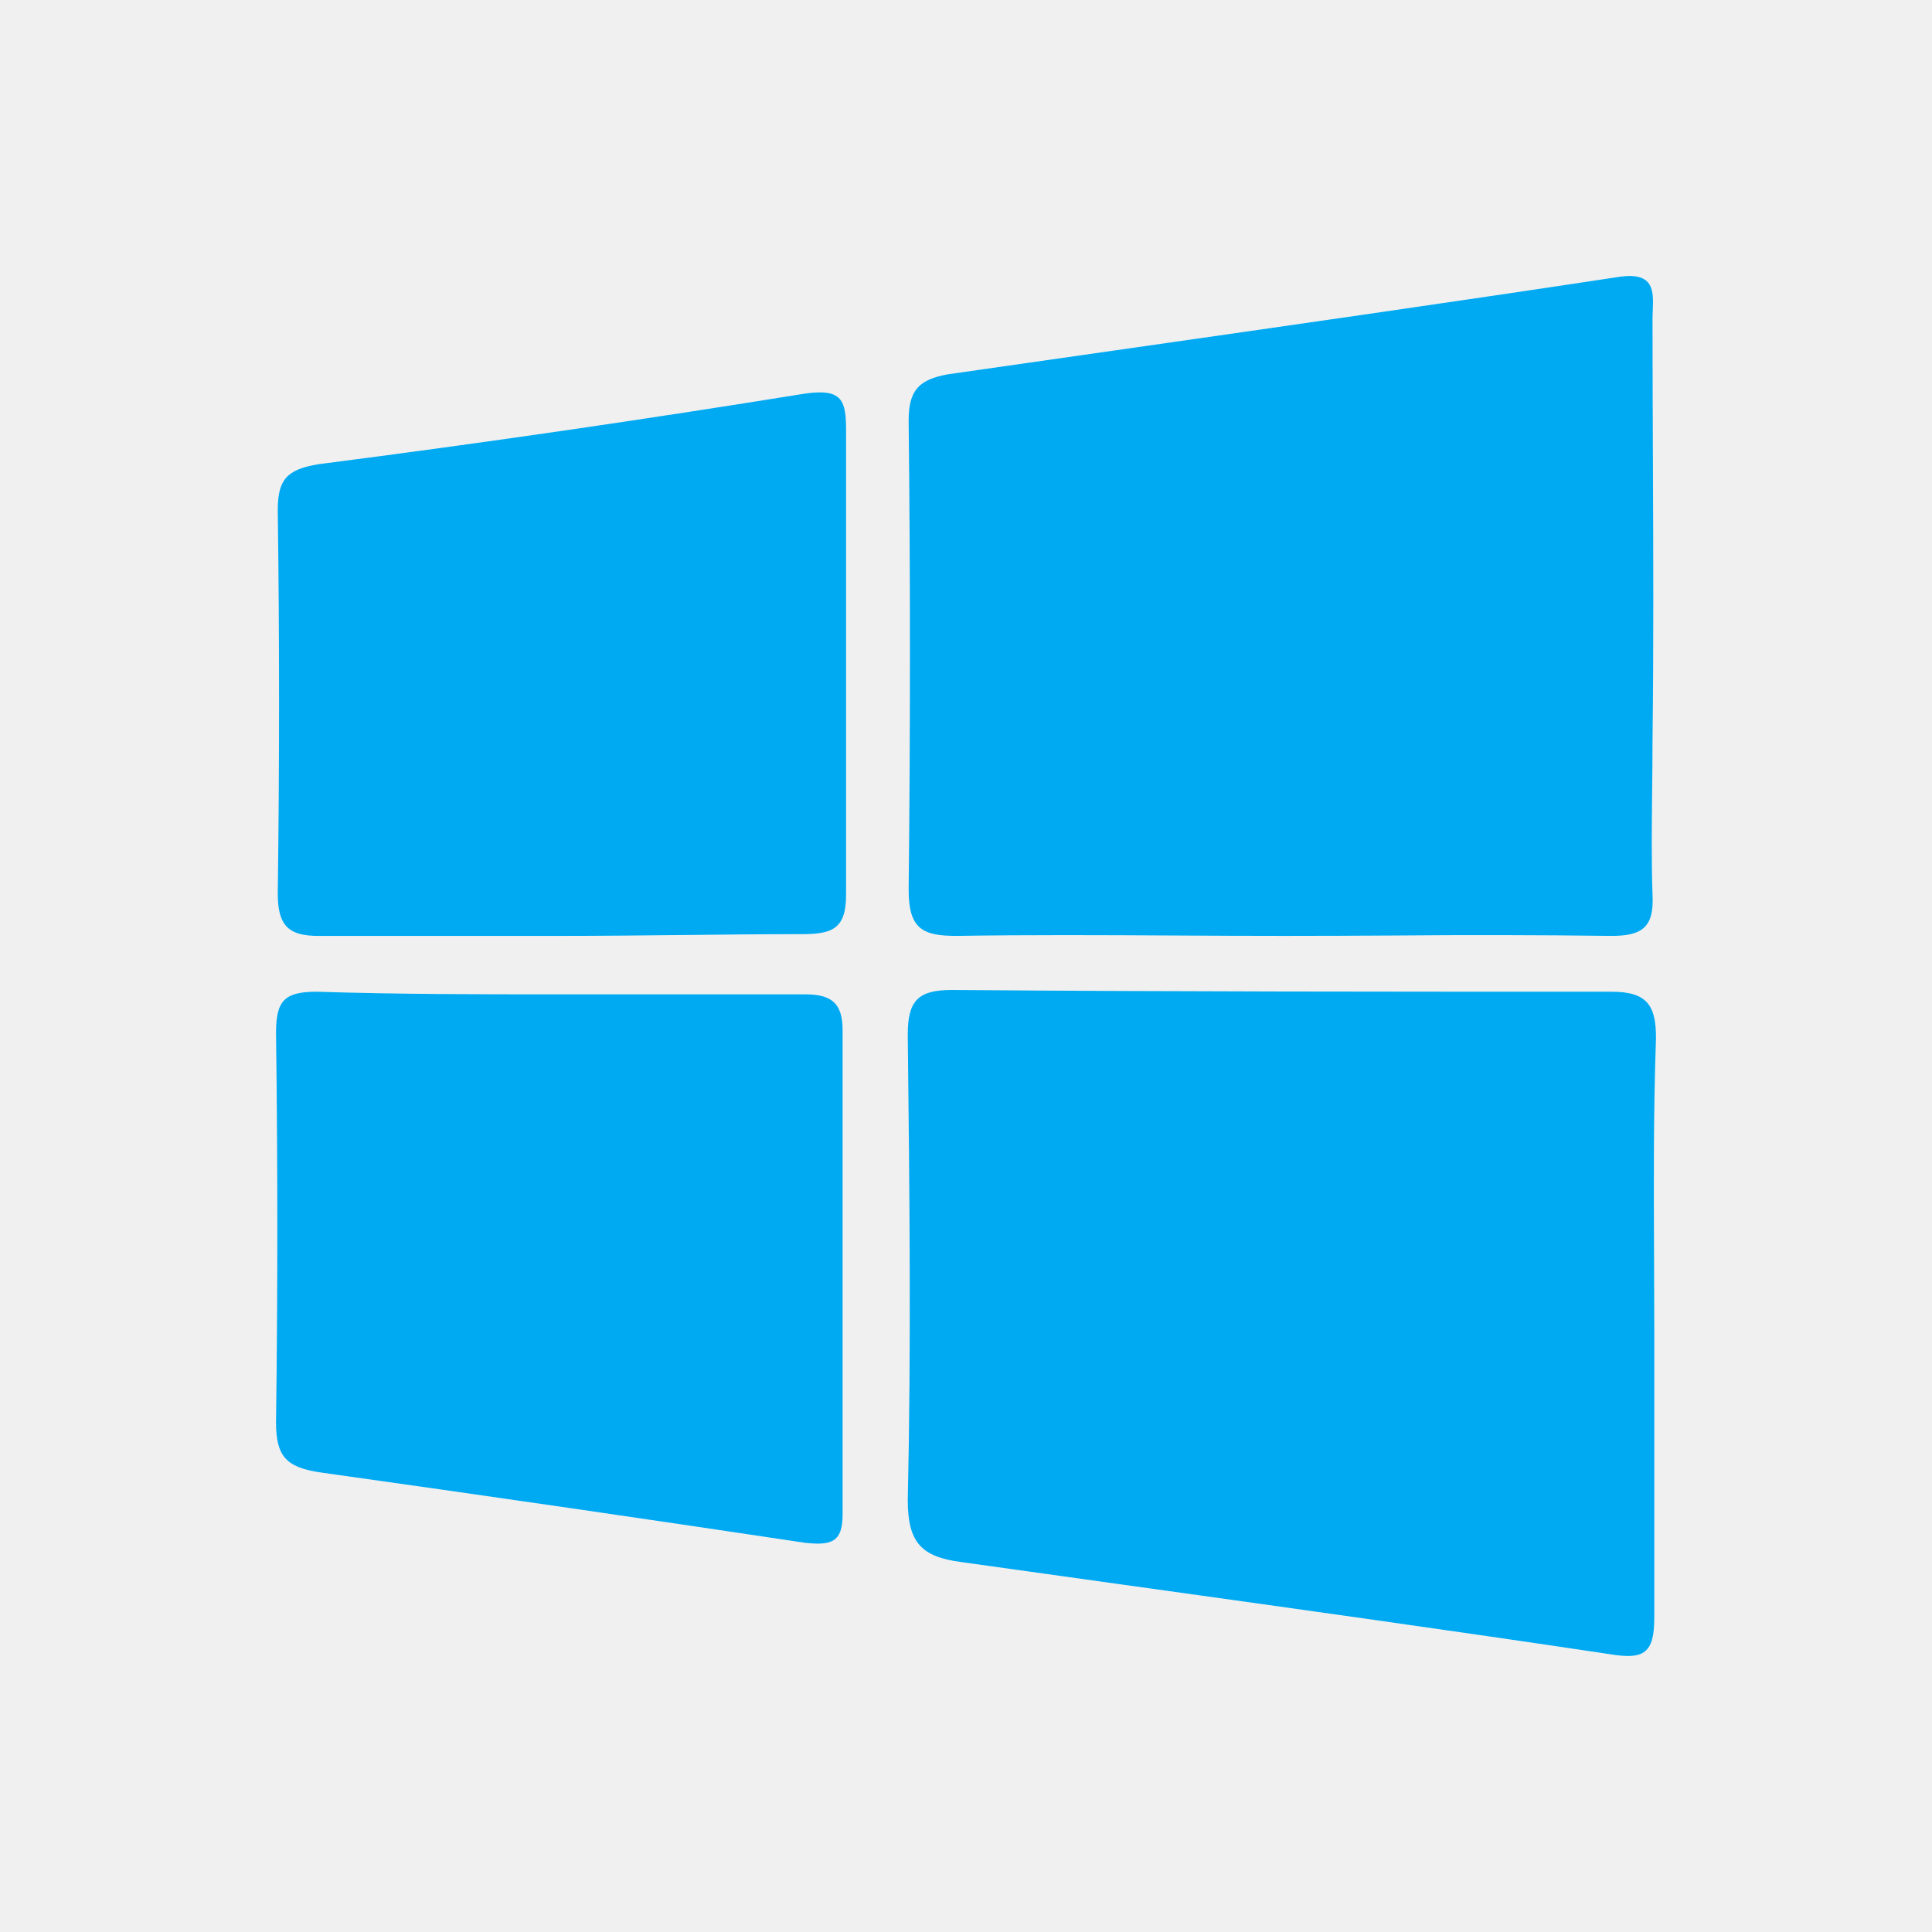
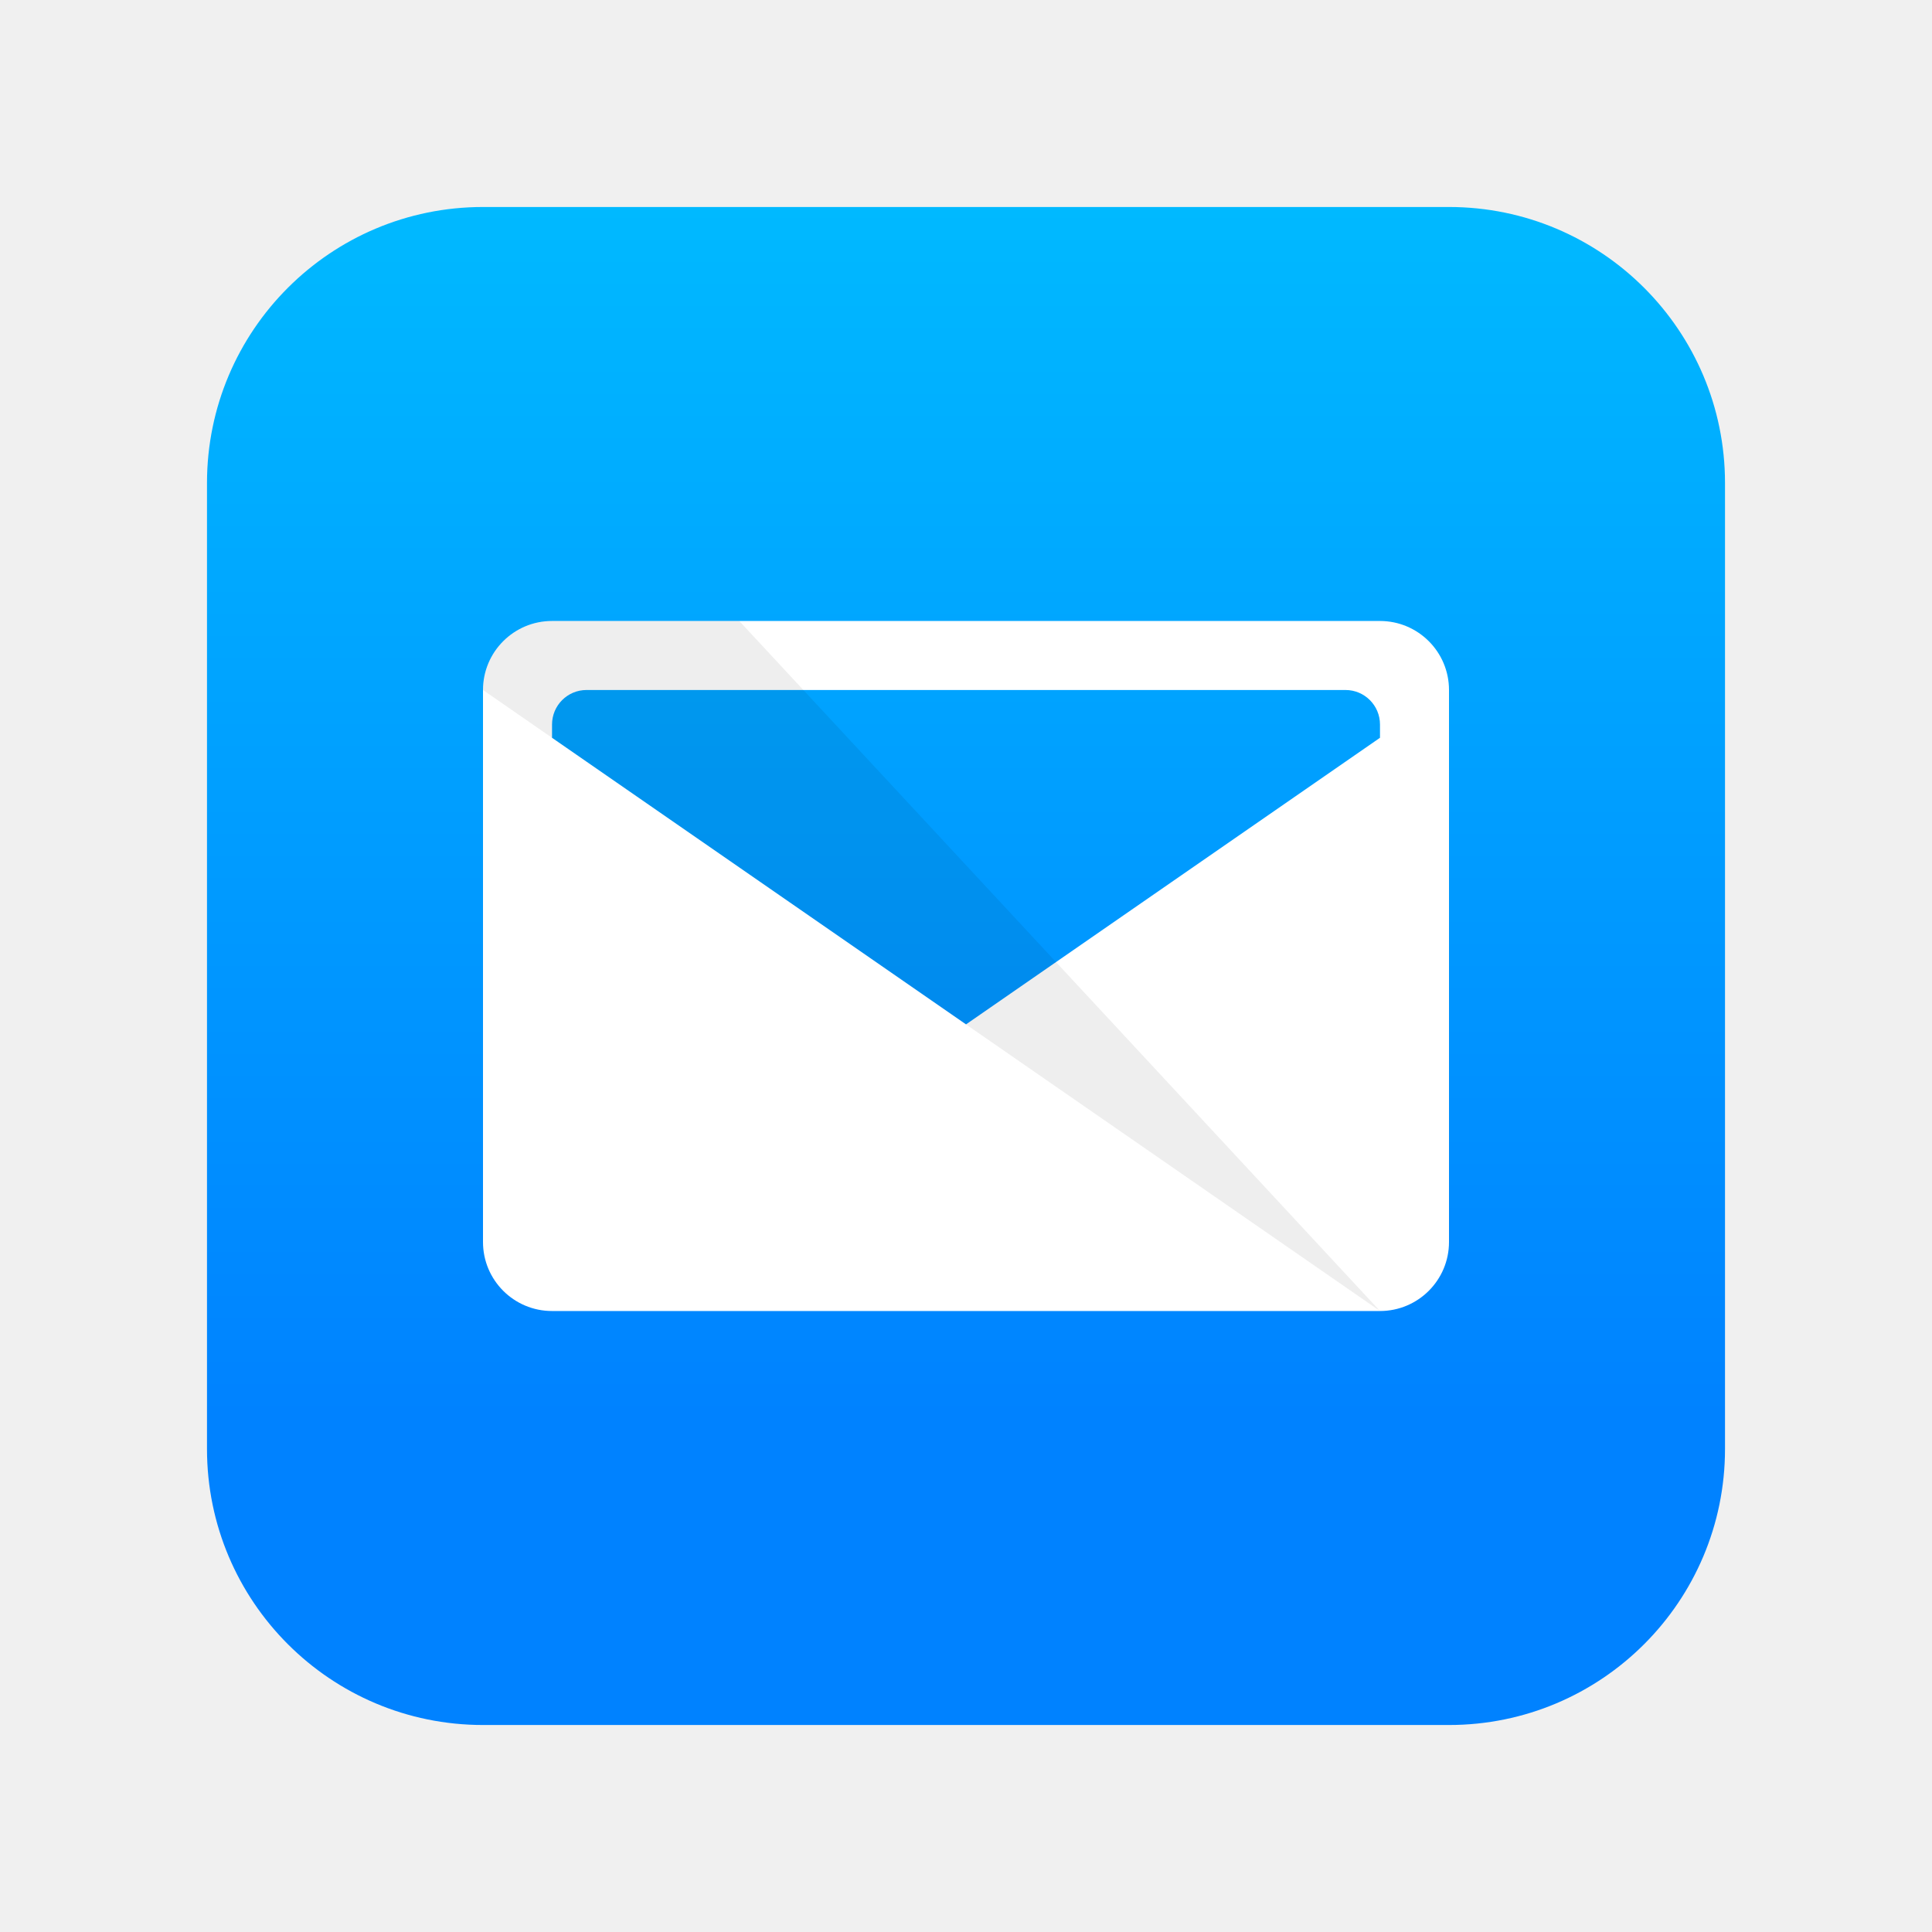
<svg xmlns="http://www.w3.org/2000/svg" width="64" height="64" fill="none">
-   <path fill="#00AAF2" d="M38.938 30.99c1.209.007 2.418.013 3.627.013 1.211 0 2.423-.006 3.632-.013a335.08 335.08 0 0 1 7.192.013c1.008 0 1.41-.289 1.353-1.357-.038-1.137-.025-2.273-.013-3.409.007-.568.013-1.136.013-1.704.039-3.085.026-6.208.013-9.318-.006-1.55-.013-3.097-.013-4.634 0-.095.004-.193.008-.29.026-.642.052-1.276-1.073-1.126-5.57.845-11.14 1.641-16.711 2.438-1.857.265-3.714.53-5.57.797-.95.174-1.296.52-1.296 1.531.058 5.171.058 10.313 0 15.541 0 1.3.46 1.531 1.584 1.531 2.418-.038 4.836-.026 7.254-.013ZM54.8 53.621v-9.619c0-.801-.004-1.601-.007-2.4V41.6c-.011-2.398-.022-4.791.064-7.217 0-1.069-.288-1.531-1.468-1.531-7.225 0-14.48 0-21.85-.058-1.122 0-1.468.347-1.468 1.473v.03c.058 5.16.115 10.292 0 15.396 0 1.415.461 1.877 1.756 2.05 1.8.253 3.6.504 5.402.755 5.403.753 10.806 1.506 16.16 2.308 1.065.173 1.41-.058 1.41-1.185ZM18.556 32.939h8.119c.863 0 1.237.288 1.237 1.184v16.06c0 .925-.403 1.012-1.237.925a1663.83 1663.83 0 0 0-16.121-2.34c-1.065-.173-1.41-.52-1.41-1.646.057-4.275.057-8.55 0-12.912 0-1.07.287-1.358 1.352-1.358 2.735.087 5.354.087 8.06.087ZM10.554 31.003h8.002c1.303 0 2.627-.014 3.959-.028 1.345-.015 2.698-.03 4.044-.03 1.008 0 1.468-.173 1.468-1.3V14.279c0-1.01-.115-1.415-1.353-1.242a503.595 503.595 0 0 1-16.12 2.34c-1.066.173-1.353.52-1.353 1.53a465.57 465.57 0 0 1 0 12.682c0 1.069.345 1.415 1.353 1.415Z" />
+   <path fill="url(#a)" d="M6.857 16A9.143 9.143 0 0 1 16 6.857h32A9.143 9.143 0 0 1 57.143 16v32A9.143 9.143 0 0 1 48 57.143H16A9.143 9.143 0 0 1 6.857 48V16Z" />
+   <path fill="#fff" fill-rule="evenodd" d="M18.286 20.571A2.286 2.286 0 0 0 16 22.857v18.286a2.286 2.286 0 0 0 2.286 2.286h27.428A2.286 2.286 0 0 0 48 41.143V22.857a2.286 2.286 0 0 0-2.286-2.286H18.286ZM32 33.934l13.714-9.494V24c0-.631-.511-1.143-1.143-1.143H19.43c-.632 0-1.143.512-1.143 1.143v.44L32 33.933Z" clip-rule="evenodd" />
+   <path fill="#000" d="M45.712 43.427 16 22.857a2.286 2.286 0 0 1 2.286-2.285h6.204l21.222 22.855Z" opacity=".07" />
+   <defs>
+     <linearGradient id="a" x1="32" x2="32" y1="6.857" y2="57.143" gradientUnits="userSpaceOnUse">
+       <stop stop-color="#00B9FF" />
+       <stop offset=".797" stop-color="#0082FF" />
+     </linearGradient>
+   </defs>
</svg>
